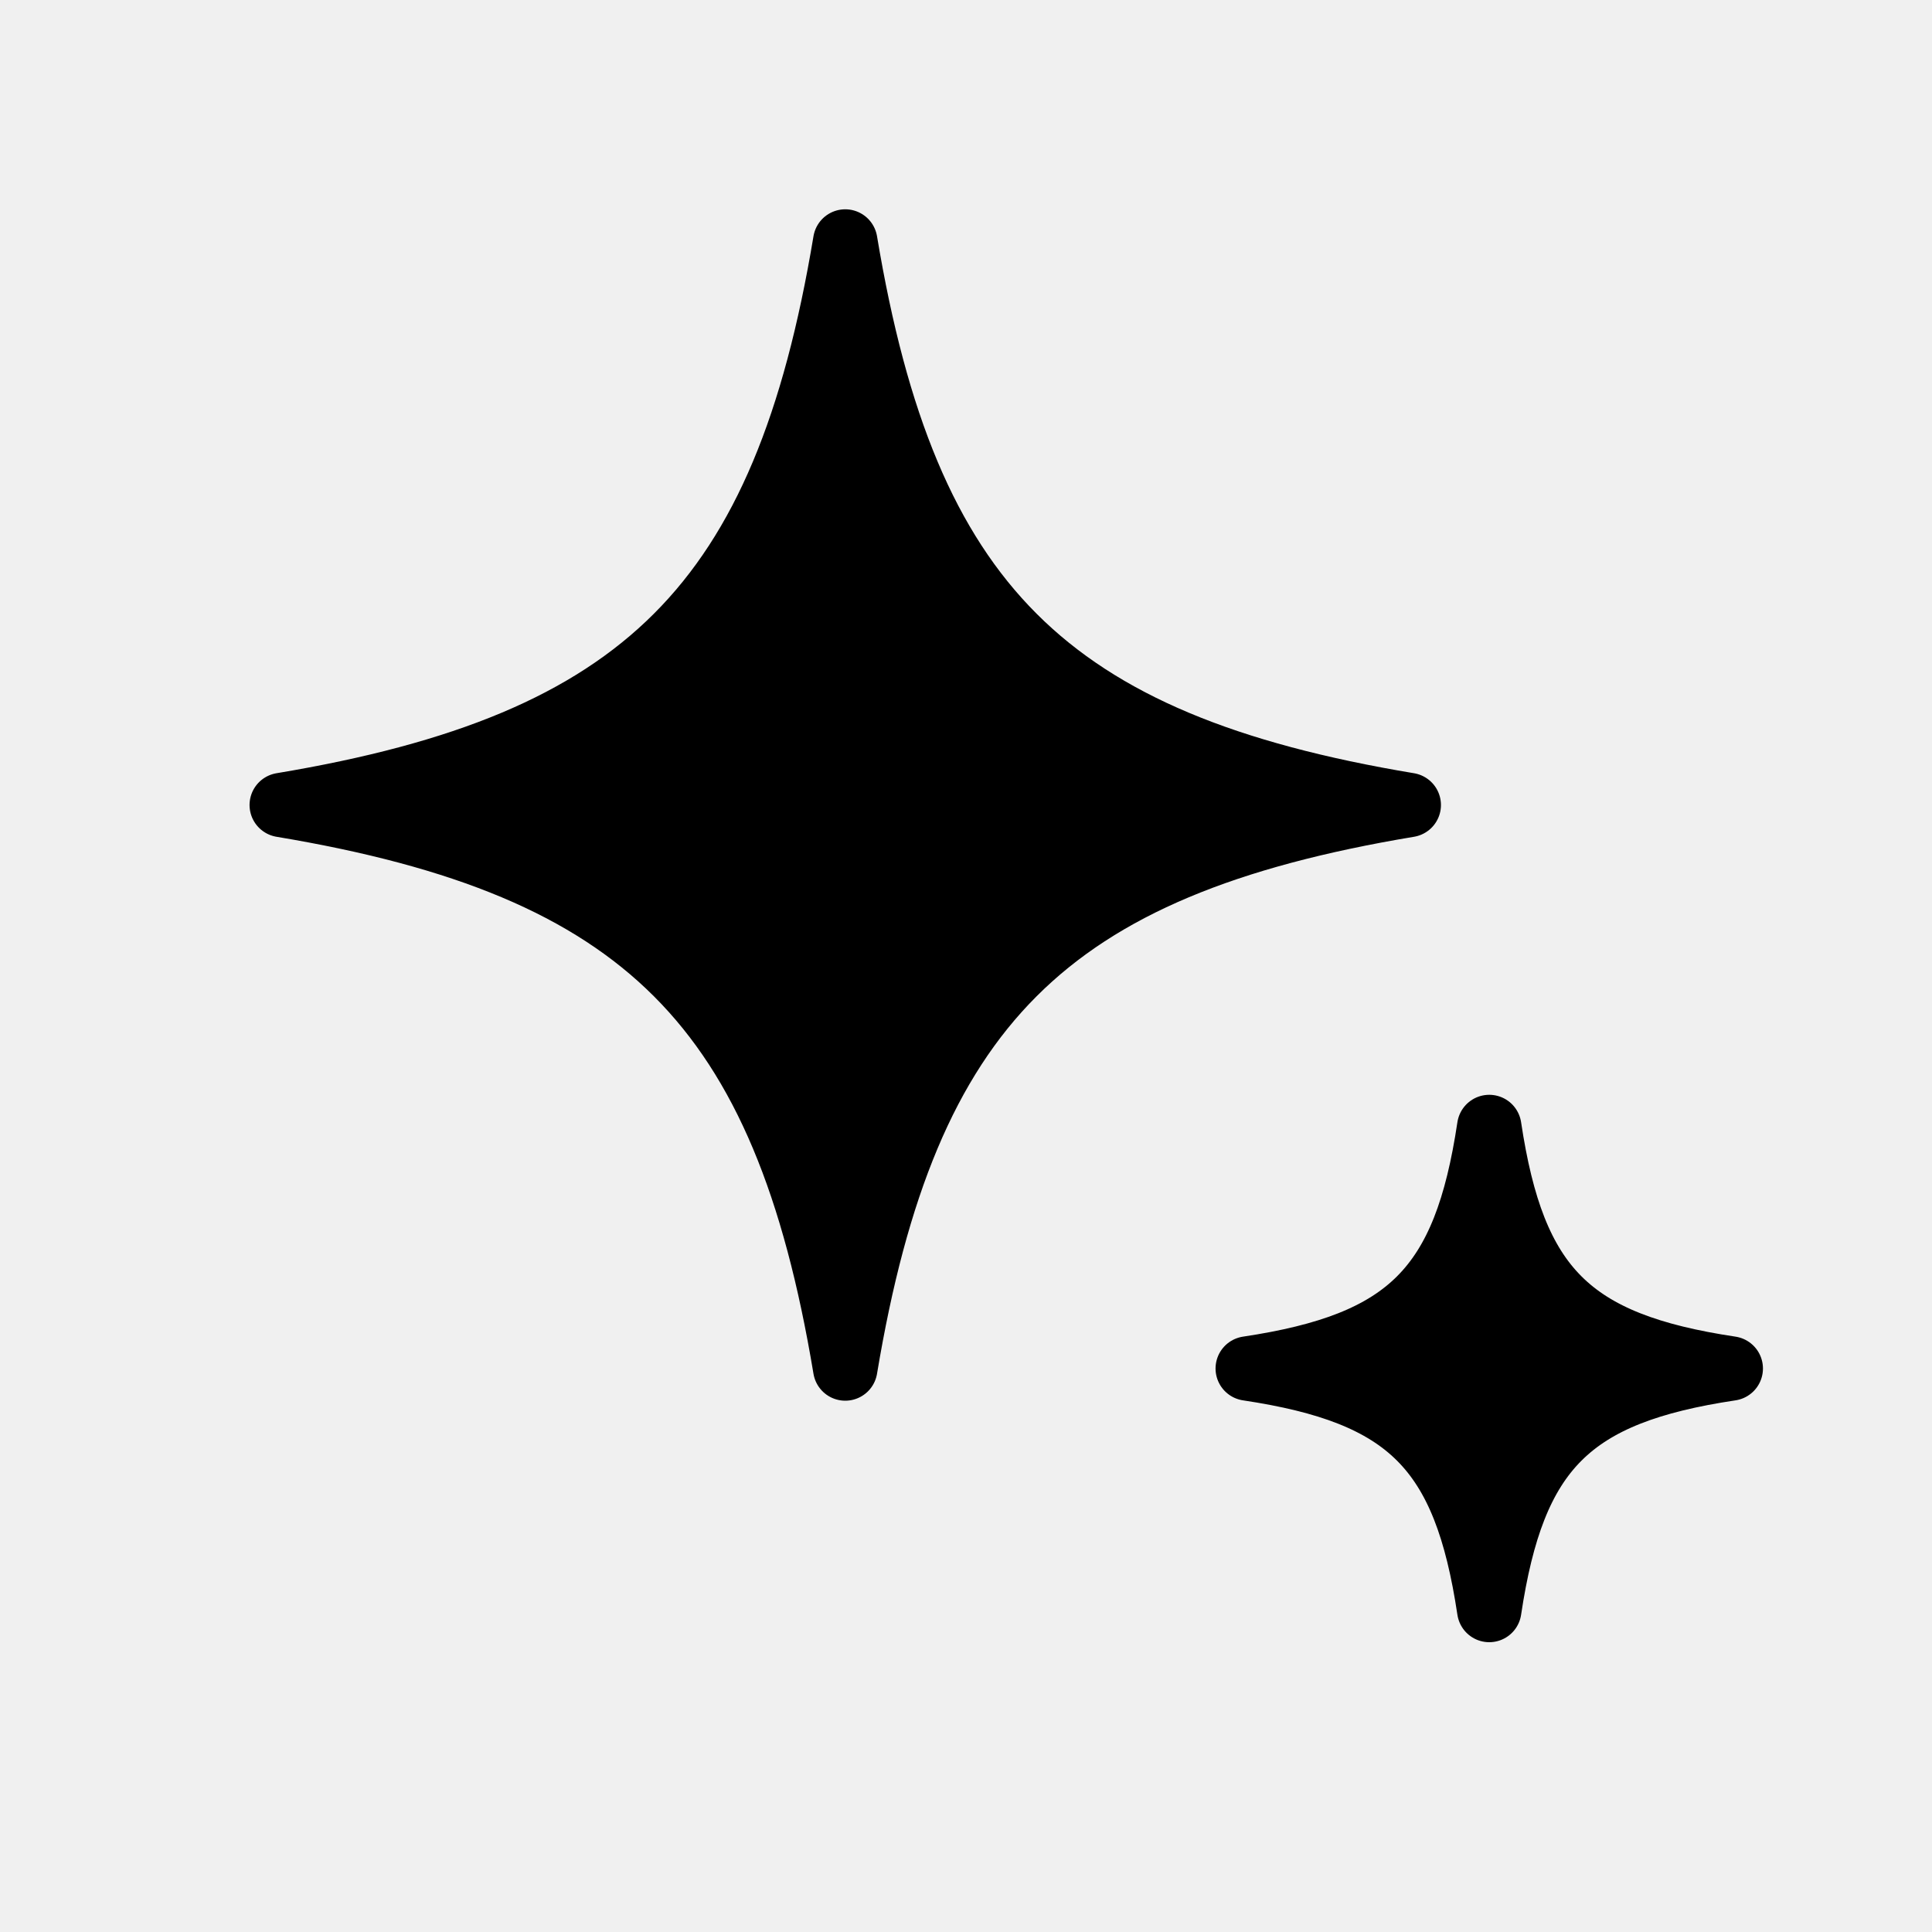
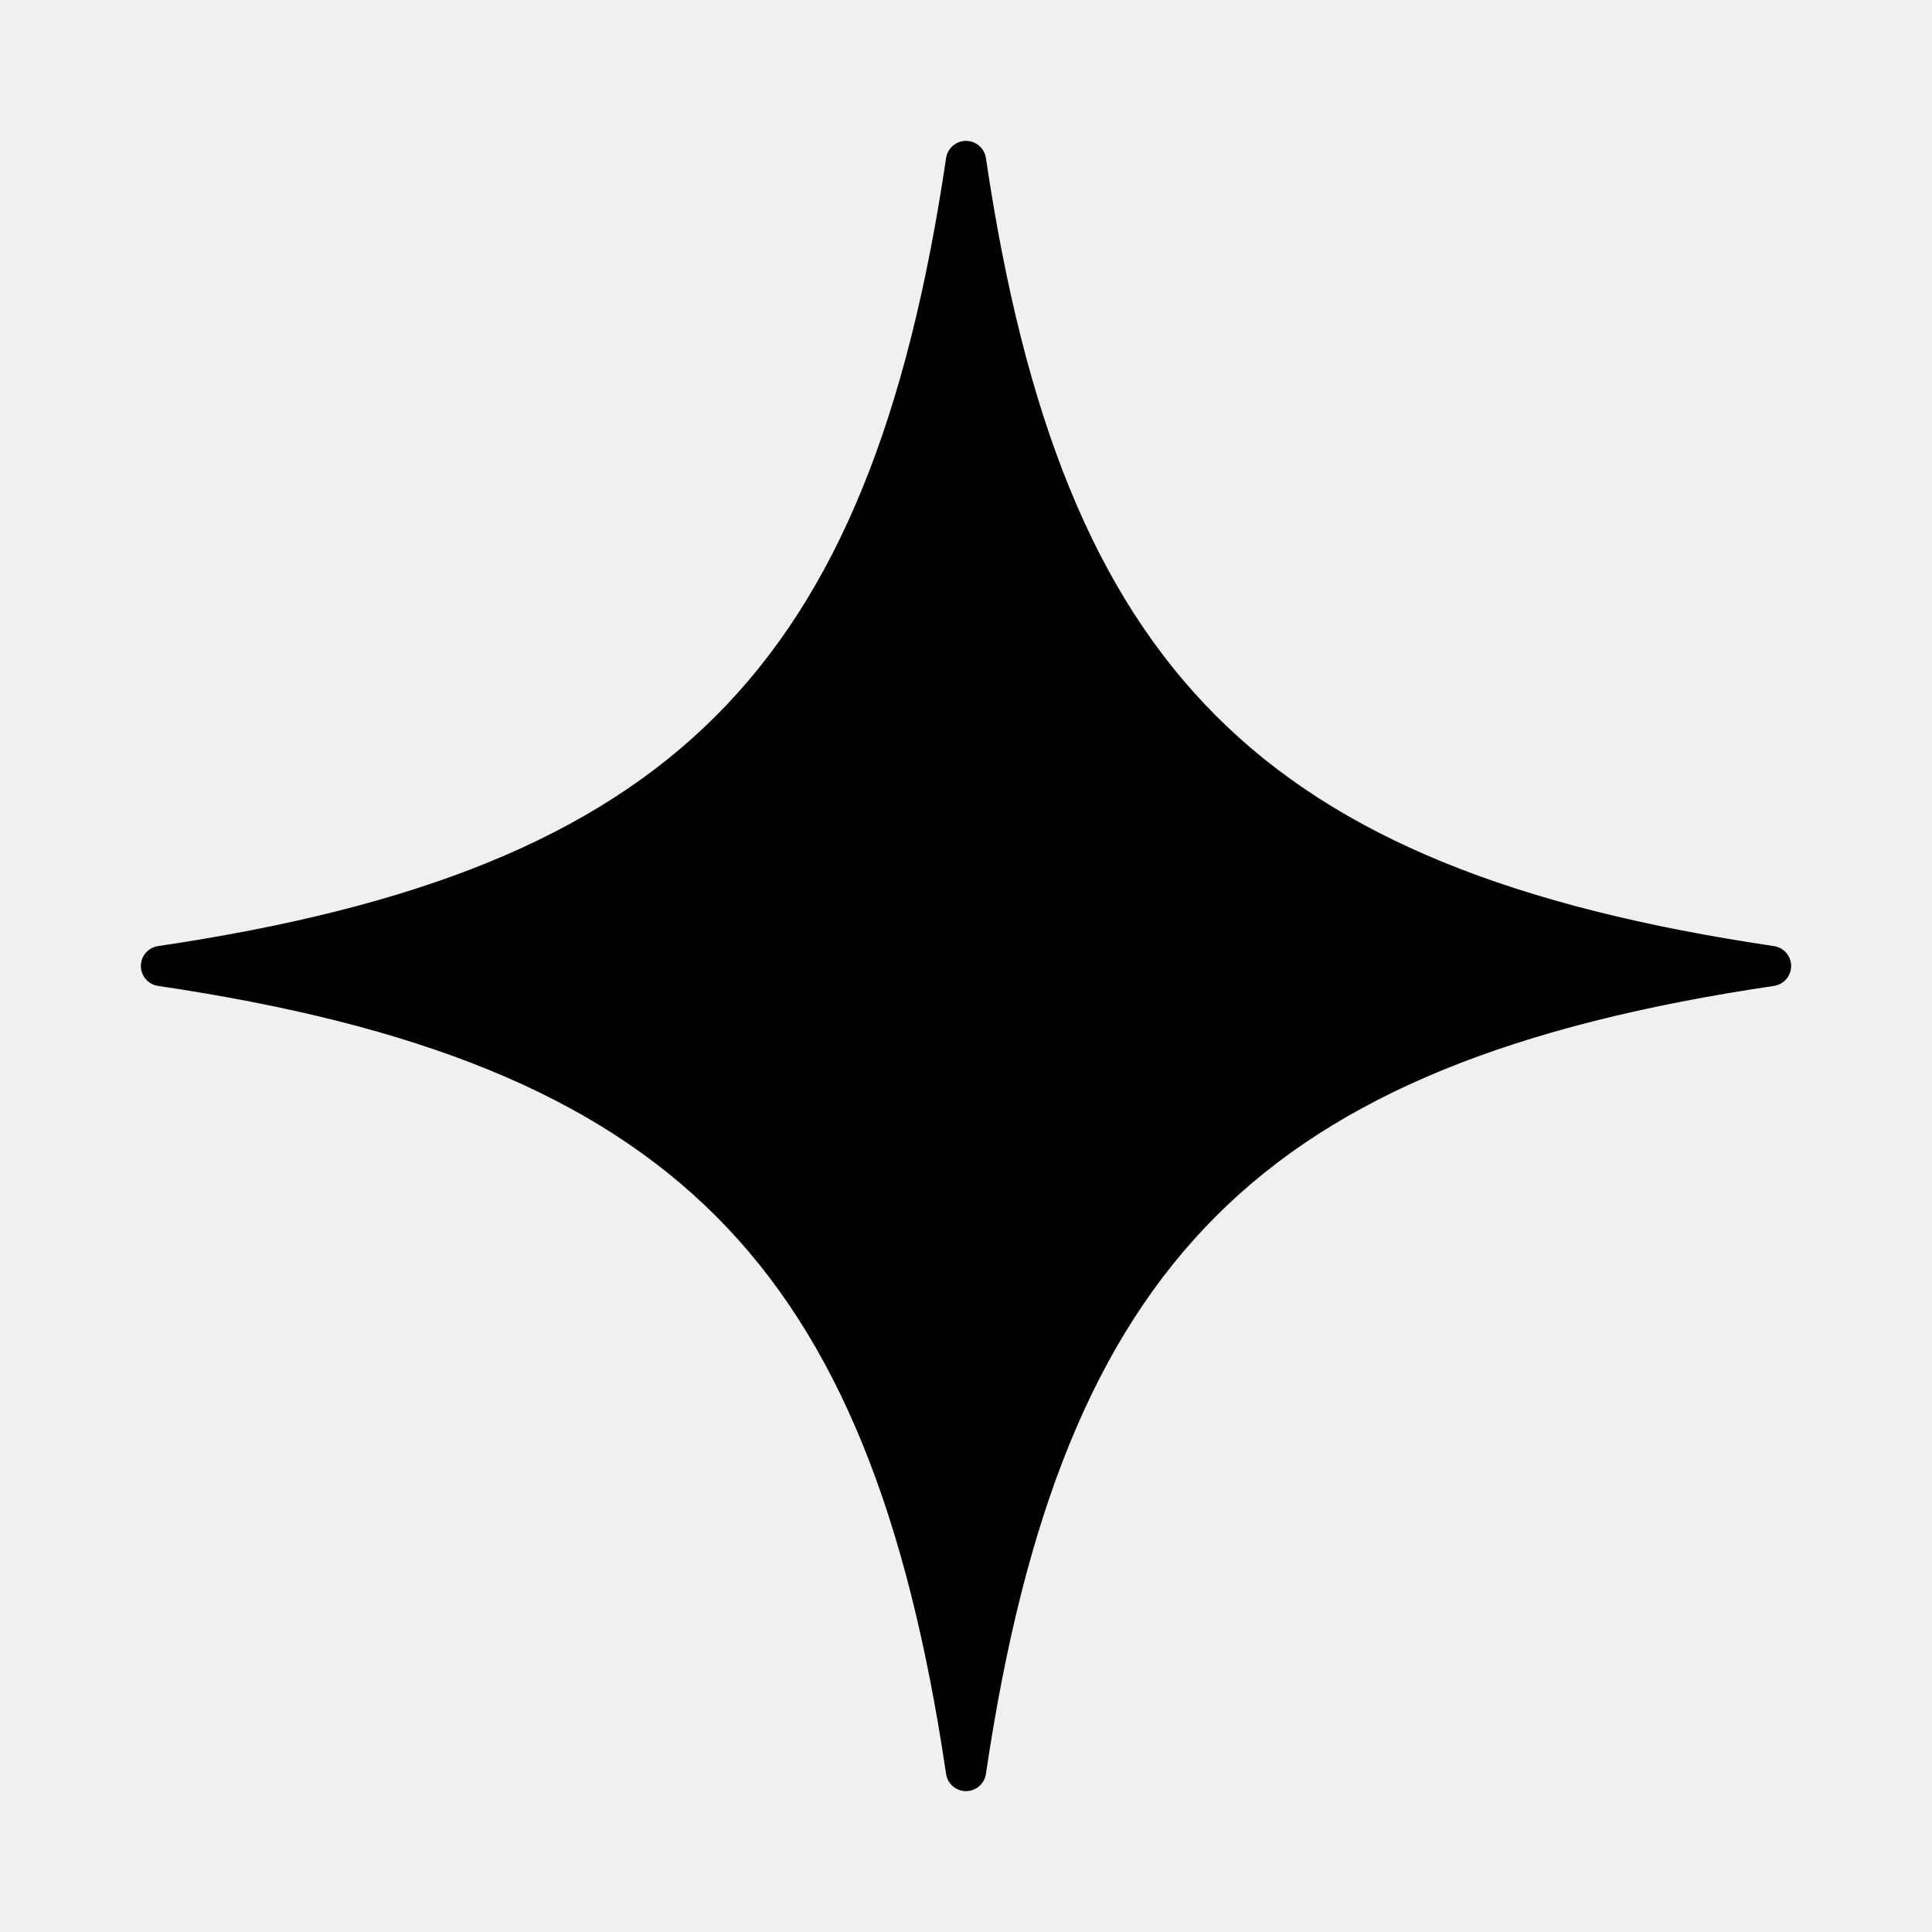
<svg xmlns="http://www.w3.org/2000/svg" width="48" height="48" viewBox="0 0 48 48" fill="none" stroke-linecap="round" stroke-linejoin="round">
-   <path d="M21 6C22.5 15 26 18.5 35 20C26 21.5 22.5 25 21 34C19.5 25 16 21.5 7 20C16 18.5 19.5 15 21 6ZM37 28C37.6 32 39 33.4 43 34C39 34.6 37.6 36 37 40C36.4 36 35 34.6 31 34C35 33.4 36.4 32 37 28Z" fill="#000000" stroke="#000000" stroke-width="1.6" />
-   <path d="" stroke="#ffffff" stroke-width="3.2" />
-   <path d="" fill="#ffffff" />
-   <path d="" stroke="#000000" stroke-width="4" />
-   <path d="" fill="#000000" />
+   <path d="M24 4C25.92 16.96 31.04 22.08 44 24C31.04 25.92 25.92 31.04 24 44C22.08 31.04 16.96 25.92 4 24C16.96 22.08 22.08 16.96 24 4Z" fill="#000000" stroke="#000000" stroke-width="1" />
</svg>
